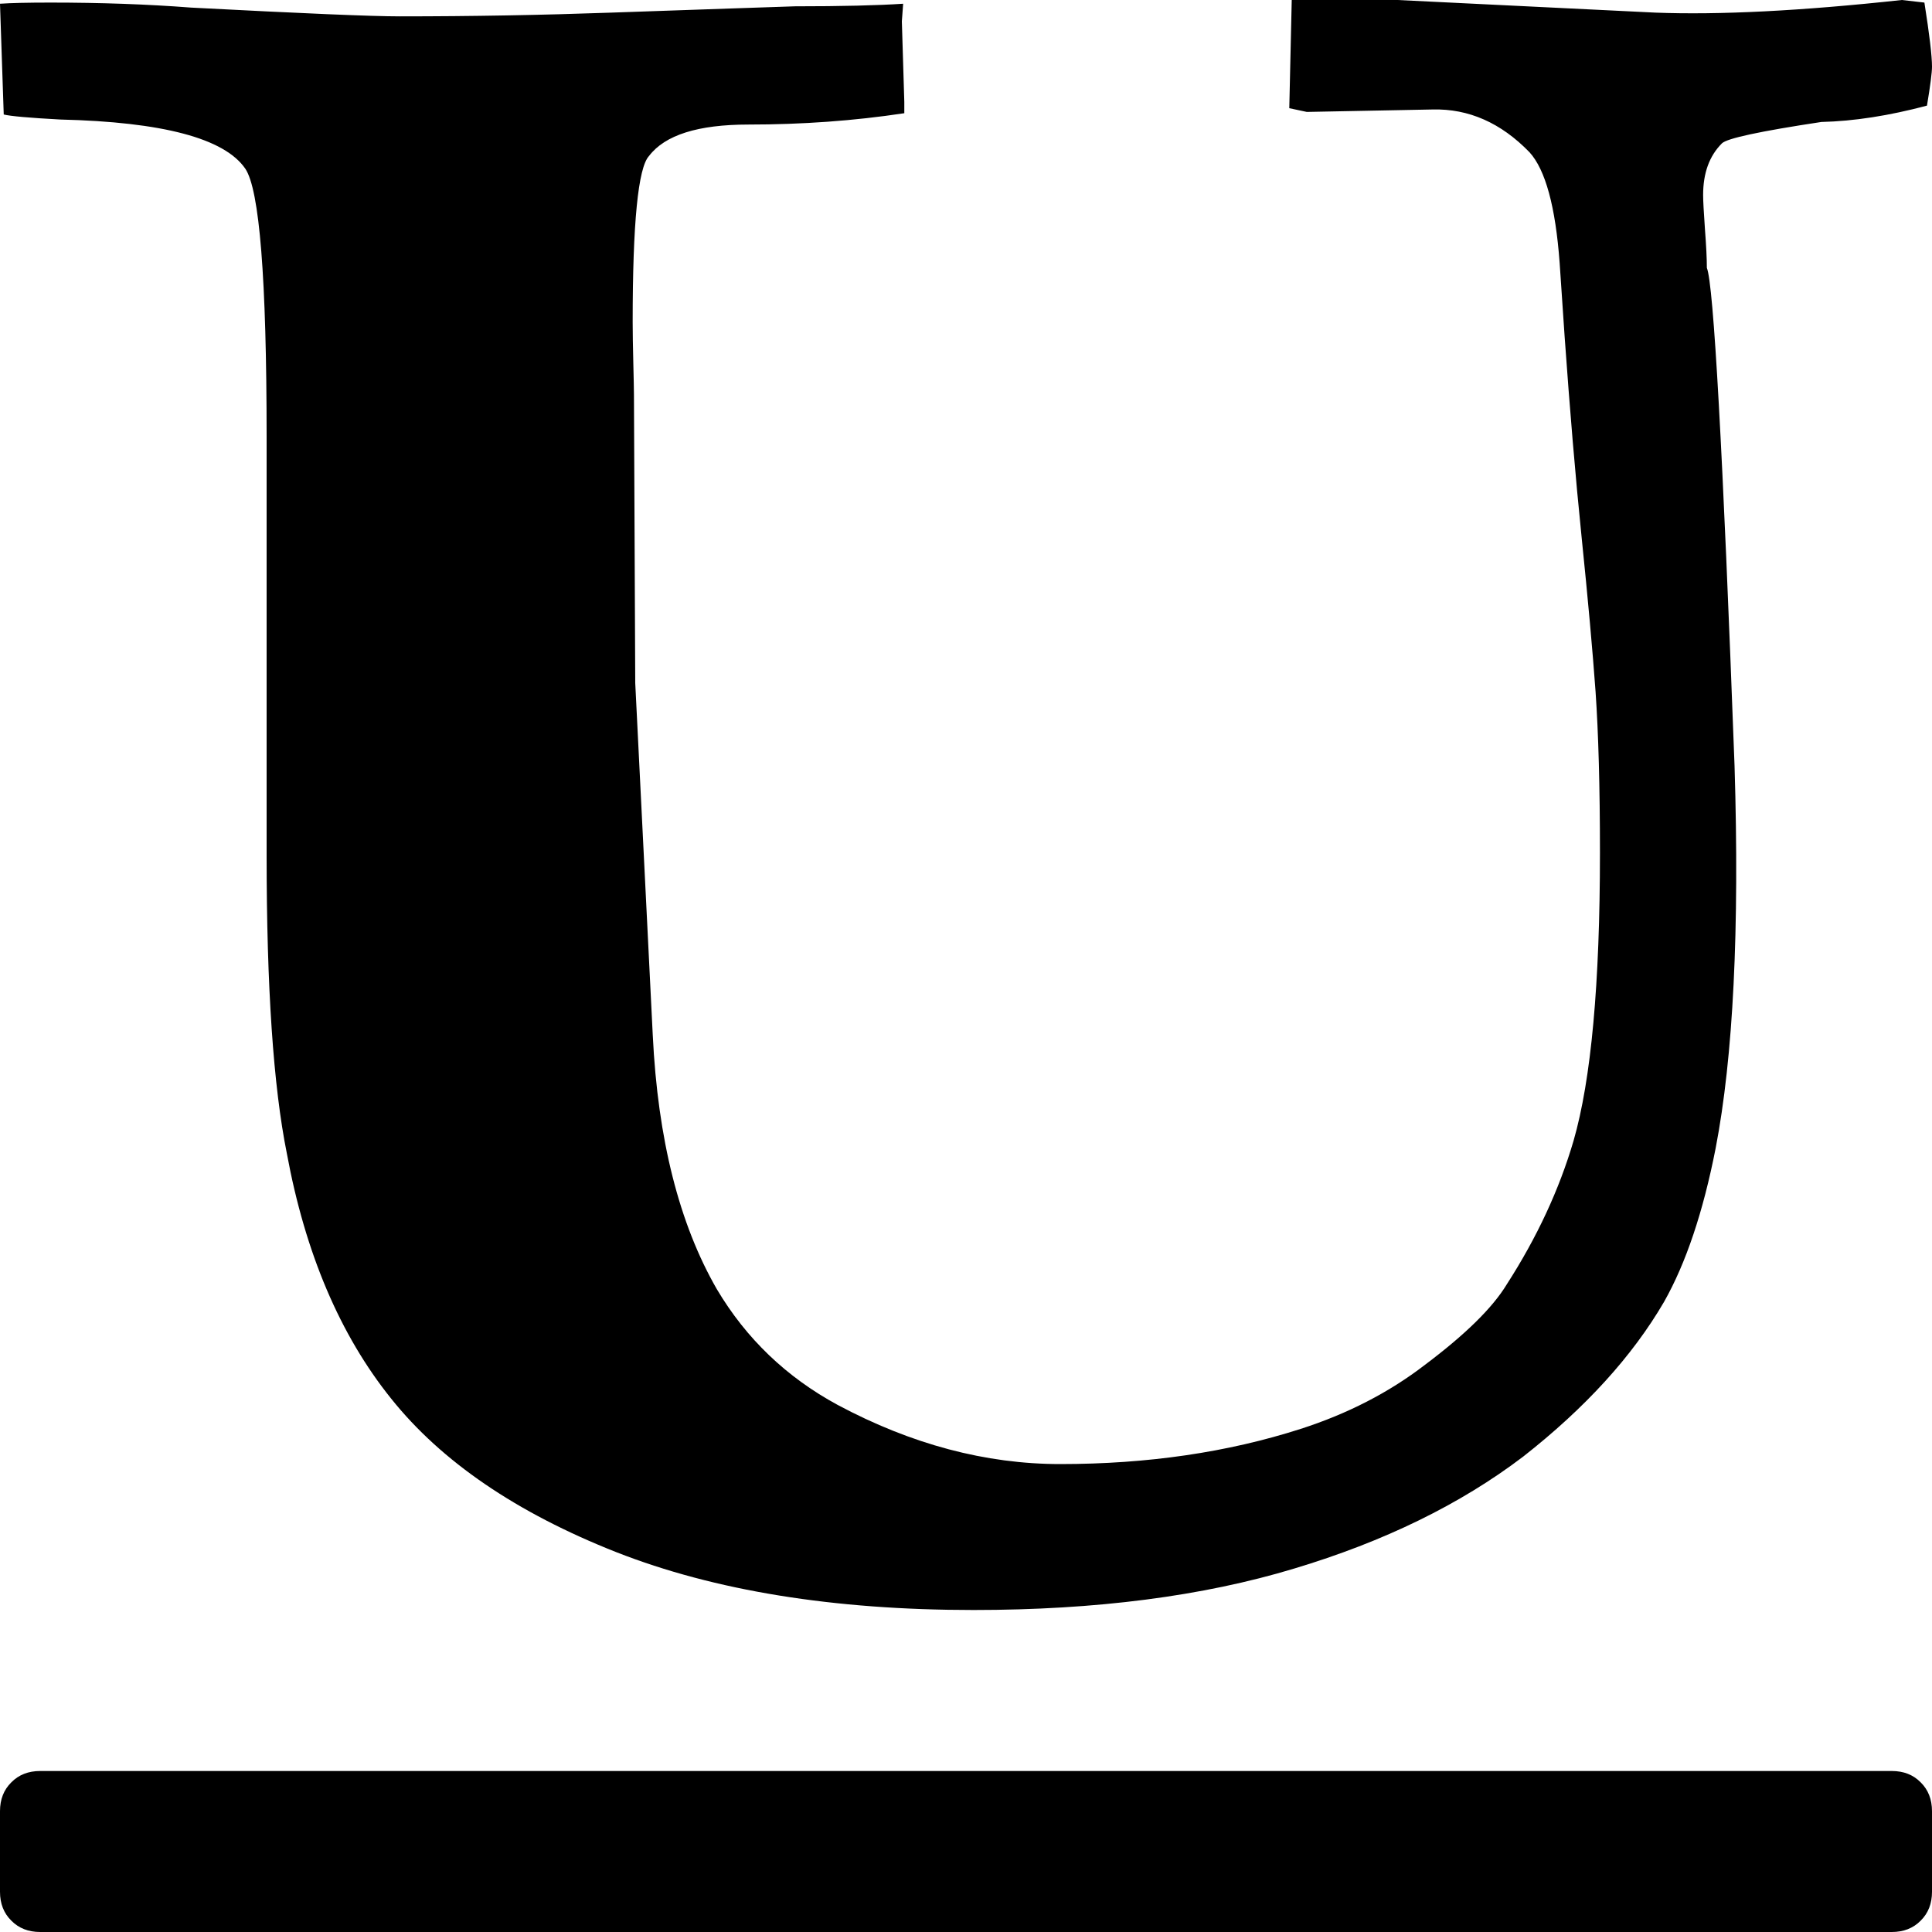
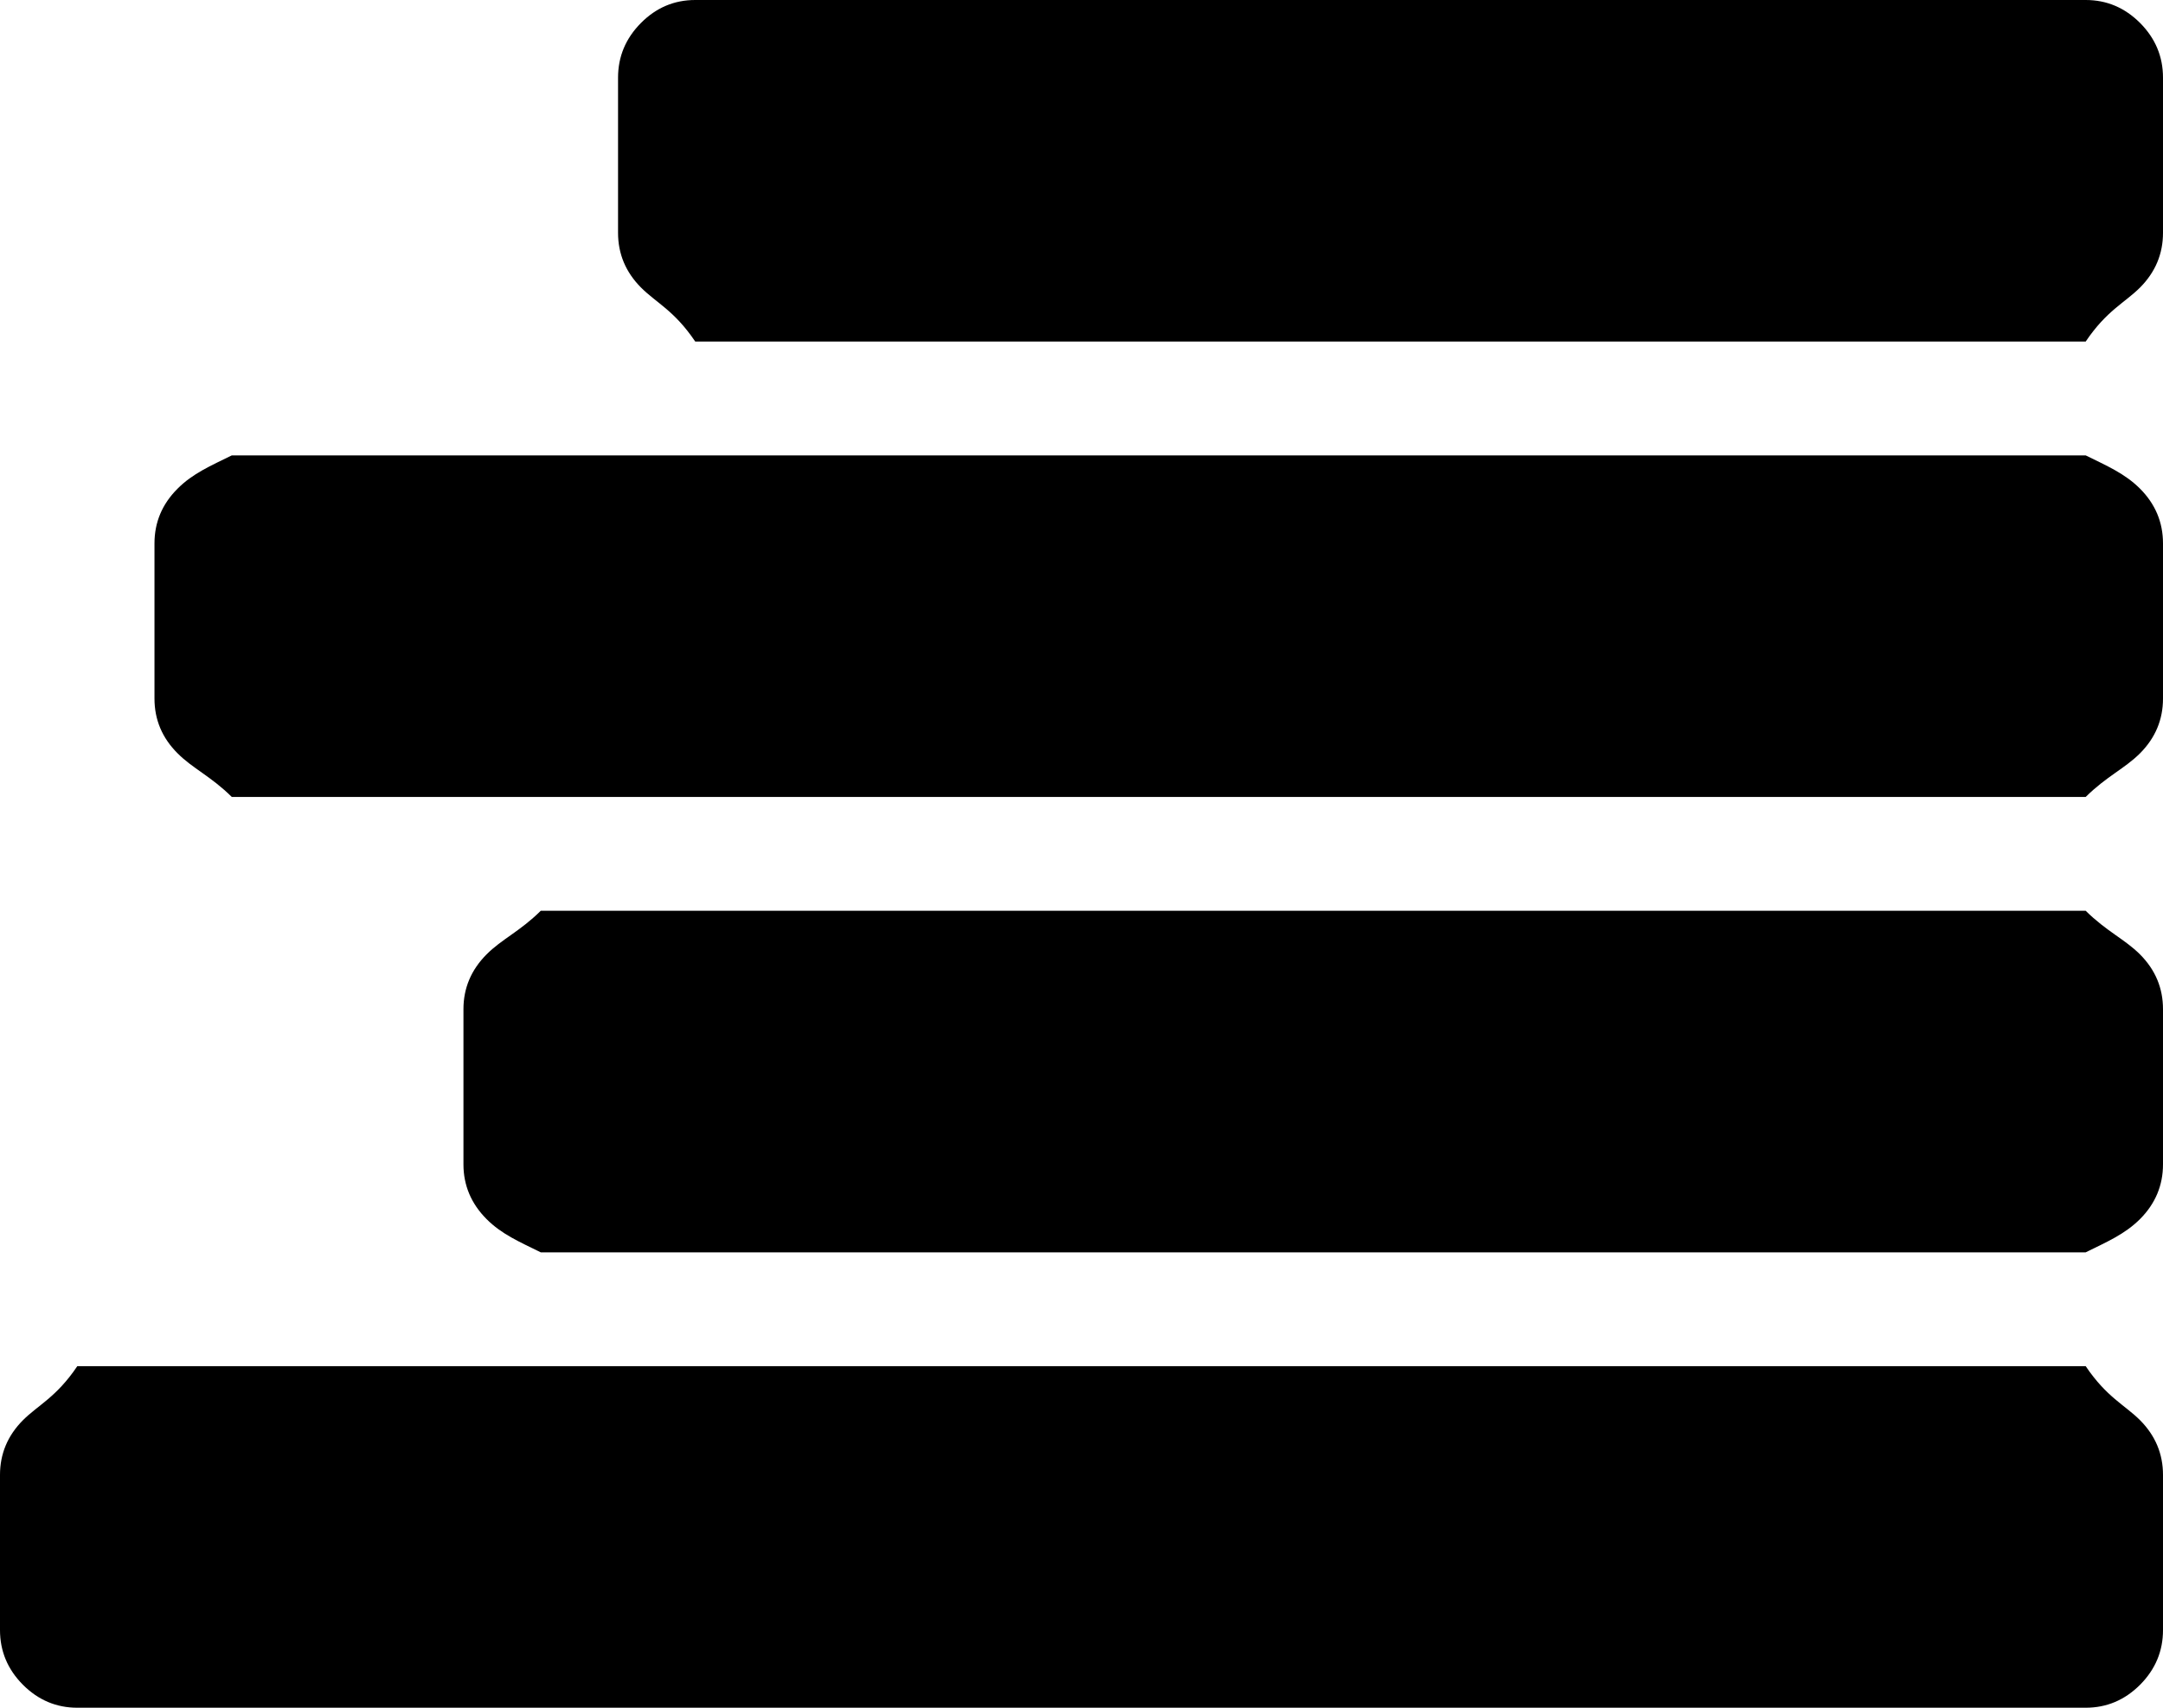
- <svg xmlns="http://www.w3.org/2000/svg" version="1.1" width="15px" height="15px">
-   <g transform="matrix(1 0 0 1 -818 -677 )">
-     <path d="M 1.904 1.309  C 1.742 1.074  1.263 0.947  0.469 0.928  C 0.228 0.915  0.081 0.902  0.029 0.889  L 0 0.029  C 0.085 0.023  0.215 0.02  0.391 0.02  C 0.781 0.02  1.146 0.033  1.484 0.059  C 2.344 0.104  2.884 0.127  3.105 0.127  C 3.665 0.127  4.212 0.117  4.746 0.098  C 5.501 0.072  5.977 0.055  6.172 0.049  C 6.536 0.049  6.816 0.042  7.012 0.029  L 7.002 0.166  L 7.021 0.791  L 7.021 0.879  C 6.631 0.938  6.227 0.967  5.811 0.967  C 5.42 0.967  5.163 1.048  5.039 1.211  C 4.954 1.302  4.912 1.732  4.912 2.5  C 4.912 2.585  4.914 2.69  4.917 2.817  C 4.92 2.944  4.922 3.027  4.922 3.066  L 4.932 5.303  L 5.068 8.037  C 5.107 8.844  5.273 9.502  5.566 10.01  C 5.794 10.394  6.107 10.693  6.504 10.908  C 7.077 11.214  7.653 11.367  8.232 11.367  C 8.91 11.367  9.531 11.276  10.098 11.094  C 10.462 10.977  10.785 10.811  11.064 10.596  C 11.377 10.361  11.589 10.153  11.699 9.971  C 11.934 9.606  12.106 9.235  12.217 8.857  C 12.354 8.382  12.422 7.637  12.422 6.621  C 12.422 6.107  12.41 5.69  12.388 5.371  C 12.365 5.052  12.329 4.653  12.28 4.175  C 12.231 3.696  12.188 3.177  12.148 2.617  L 12.109 2.041  C 12.077 1.605  11.999 1.318  11.875 1.182  C 11.654 0.954  11.403 0.843  11.123 0.85  L 10.146 0.869  L 10.01 0.84  L 10.029 0  L 10.85 0  L 12.852 0.098  C 13.346 0.117  13.984 0.085  14.766 0  L 14.941 0.02  C 14.98 0.267  15 0.433  15 0.518  C 15 0.563  14.987 0.664  14.961 0.82  C 14.668 0.898  14.395 0.941  14.141 0.947  C 13.665 1.019  13.408 1.074  13.369 1.113  C 13.271 1.211  13.223 1.344  13.223 1.514  C 13.223 1.559  13.228 1.647  13.237 1.777  C 13.247 1.908  13.252 2.008  13.252 2.08  C 13.304 2.204  13.376 3.493  13.467 5.947  C 13.506 7.217  13.457 8.206  13.32 8.916  C 13.223 9.411  13.089 9.808  12.92 10.107  C 12.673 10.531  12.308 10.931  11.826 11.309  C 11.338 11.68  10.745 11.969  10.049 12.178  C 9.339 12.393  8.509 12.5  7.559 12.5  C 6.471 12.5  5.547 12.35  4.785 12.051  C 4.01 11.745  3.428 11.348  3.037 10.859  C 2.64 10.365  2.37 9.73  2.227 8.955  C 2.122 8.434  2.07 7.663  2.07 6.641  L 2.07 3.389  C 2.07 2.165  2.015 1.471  1.904 1.309  Z M 14.912 14.912  C 14.971 14.854  15 14.779  15 14.688  L 15 14.062  C 15 13.971  14.971 13.896  14.912 13.838  C 14.854 13.779  14.779 13.75  14.688 13.75  L 0.312 13.75  C 0.221 13.75  0.146 13.779  0.088 13.838  C 0.029 13.896  0 13.971  0 14.062  L 0 14.688  C 0 14.779  0.029 14.854  0.088 14.912  C 0.146 14.971  0.221 15  0.312 15  L 14.688 15  C 14.779 15  14.854 14.971  14.912 14.912  Z " fill-rule="nonzero" fill="#000000" stroke="none" transform="matrix(1 0 0 1 818 677 )" />
+ <svg xmlns="http://www.w3.org/2000/svg" version="1.1" width="19px" height="15px">
+   <g transform="matrix(1 0 0 1 -978 -677 )">
+     <path d="M 18.799 12.475  C 18.933 12.61  19 12.77  19 12.955  L 19 14.318  C 19 14.503  18.933 14.663  18.799 14.798  C 18.664 14.933  18.505 15  18.321 15  L 0.679 15  C 0.495 15  0.336 14.933  0.201 14.798  C 0.067 14.663  0 14.503  0 14.318  L 0 12.955  C 0 12.77  0.067 12.61  0.201 12.475  C 0.336 12.34  0.495 12.273  0.679 12  L 18.321 12  C 18.505 12.273  18.664 12.34  18.799 12.475  Z M 18.799 8.384  C 18.933 8.519  19 8.679  19 8.864  L 19 10.227  C 19 10.412  18.933 10.572  18.799 10.707  C 18.664 10.842  18.505 10.909  18.321 11  L 4.75 11  C 4.566 10.909  4.407 10.842  4.273 10.707  C 4.139 10.572  4.071 10.412  4.071 10.227  L 4.071 8.864  C 4.071 8.679  4.139 8.519  4.273 8.384  C 4.407 8.249  4.566 8.182  4.75 8  L 18.321 8  C 18.505 8.182  18.664 8.249  18.799 8.384  Z M 18.799 4.293  C 18.933 4.428  19 4.588  19 4.773  L 19 6.136  C 19 6.321  18.933 6.481  18.799 6.616  C 18.664 6.751  18.505 6.818  18.321 7  L 2.036 7  C 1.852 6.818  1.693 6.751  1.559 6.616  C 1.424 6.481  1.357 6.321  1.357 6.136  L 1.357 4.773  C 1.357 4.588  1.424 4.428  1.559 4.293  C 1.693 4.158  1.852 4.091  2.036 4  L 18.321 4  C 18.505 4.091  18.664 4.158  18.799 4.293  Z M 18.799 0.202  C 18.933 0.337  19 0.497  19 0.682  L 19 2.045  C 19 2.23  18.933 2.39  18.799 2.525  C 18.664 2.66  18.505 2.727  18.321 3  L 6.107 3  C 5.923 2.727  5.764 2.66  5.63 2.525  C 5.496 2.39  5.429 2.23  5.429 2.045  L 5.429 0.682  C 5.429 0.497  5.496 0.337  5.63 0.202  C 5.764 0.067  5.923 0  6.107 0  L 18.321 0  C 18.505 0  18.664 0.067  18.799 0.202  Z " fill-rule="nonzero" fill="#000000" stroke="none" transform="matrix(1 0 0 1 978 677 )" />
  </g>
</svg>
